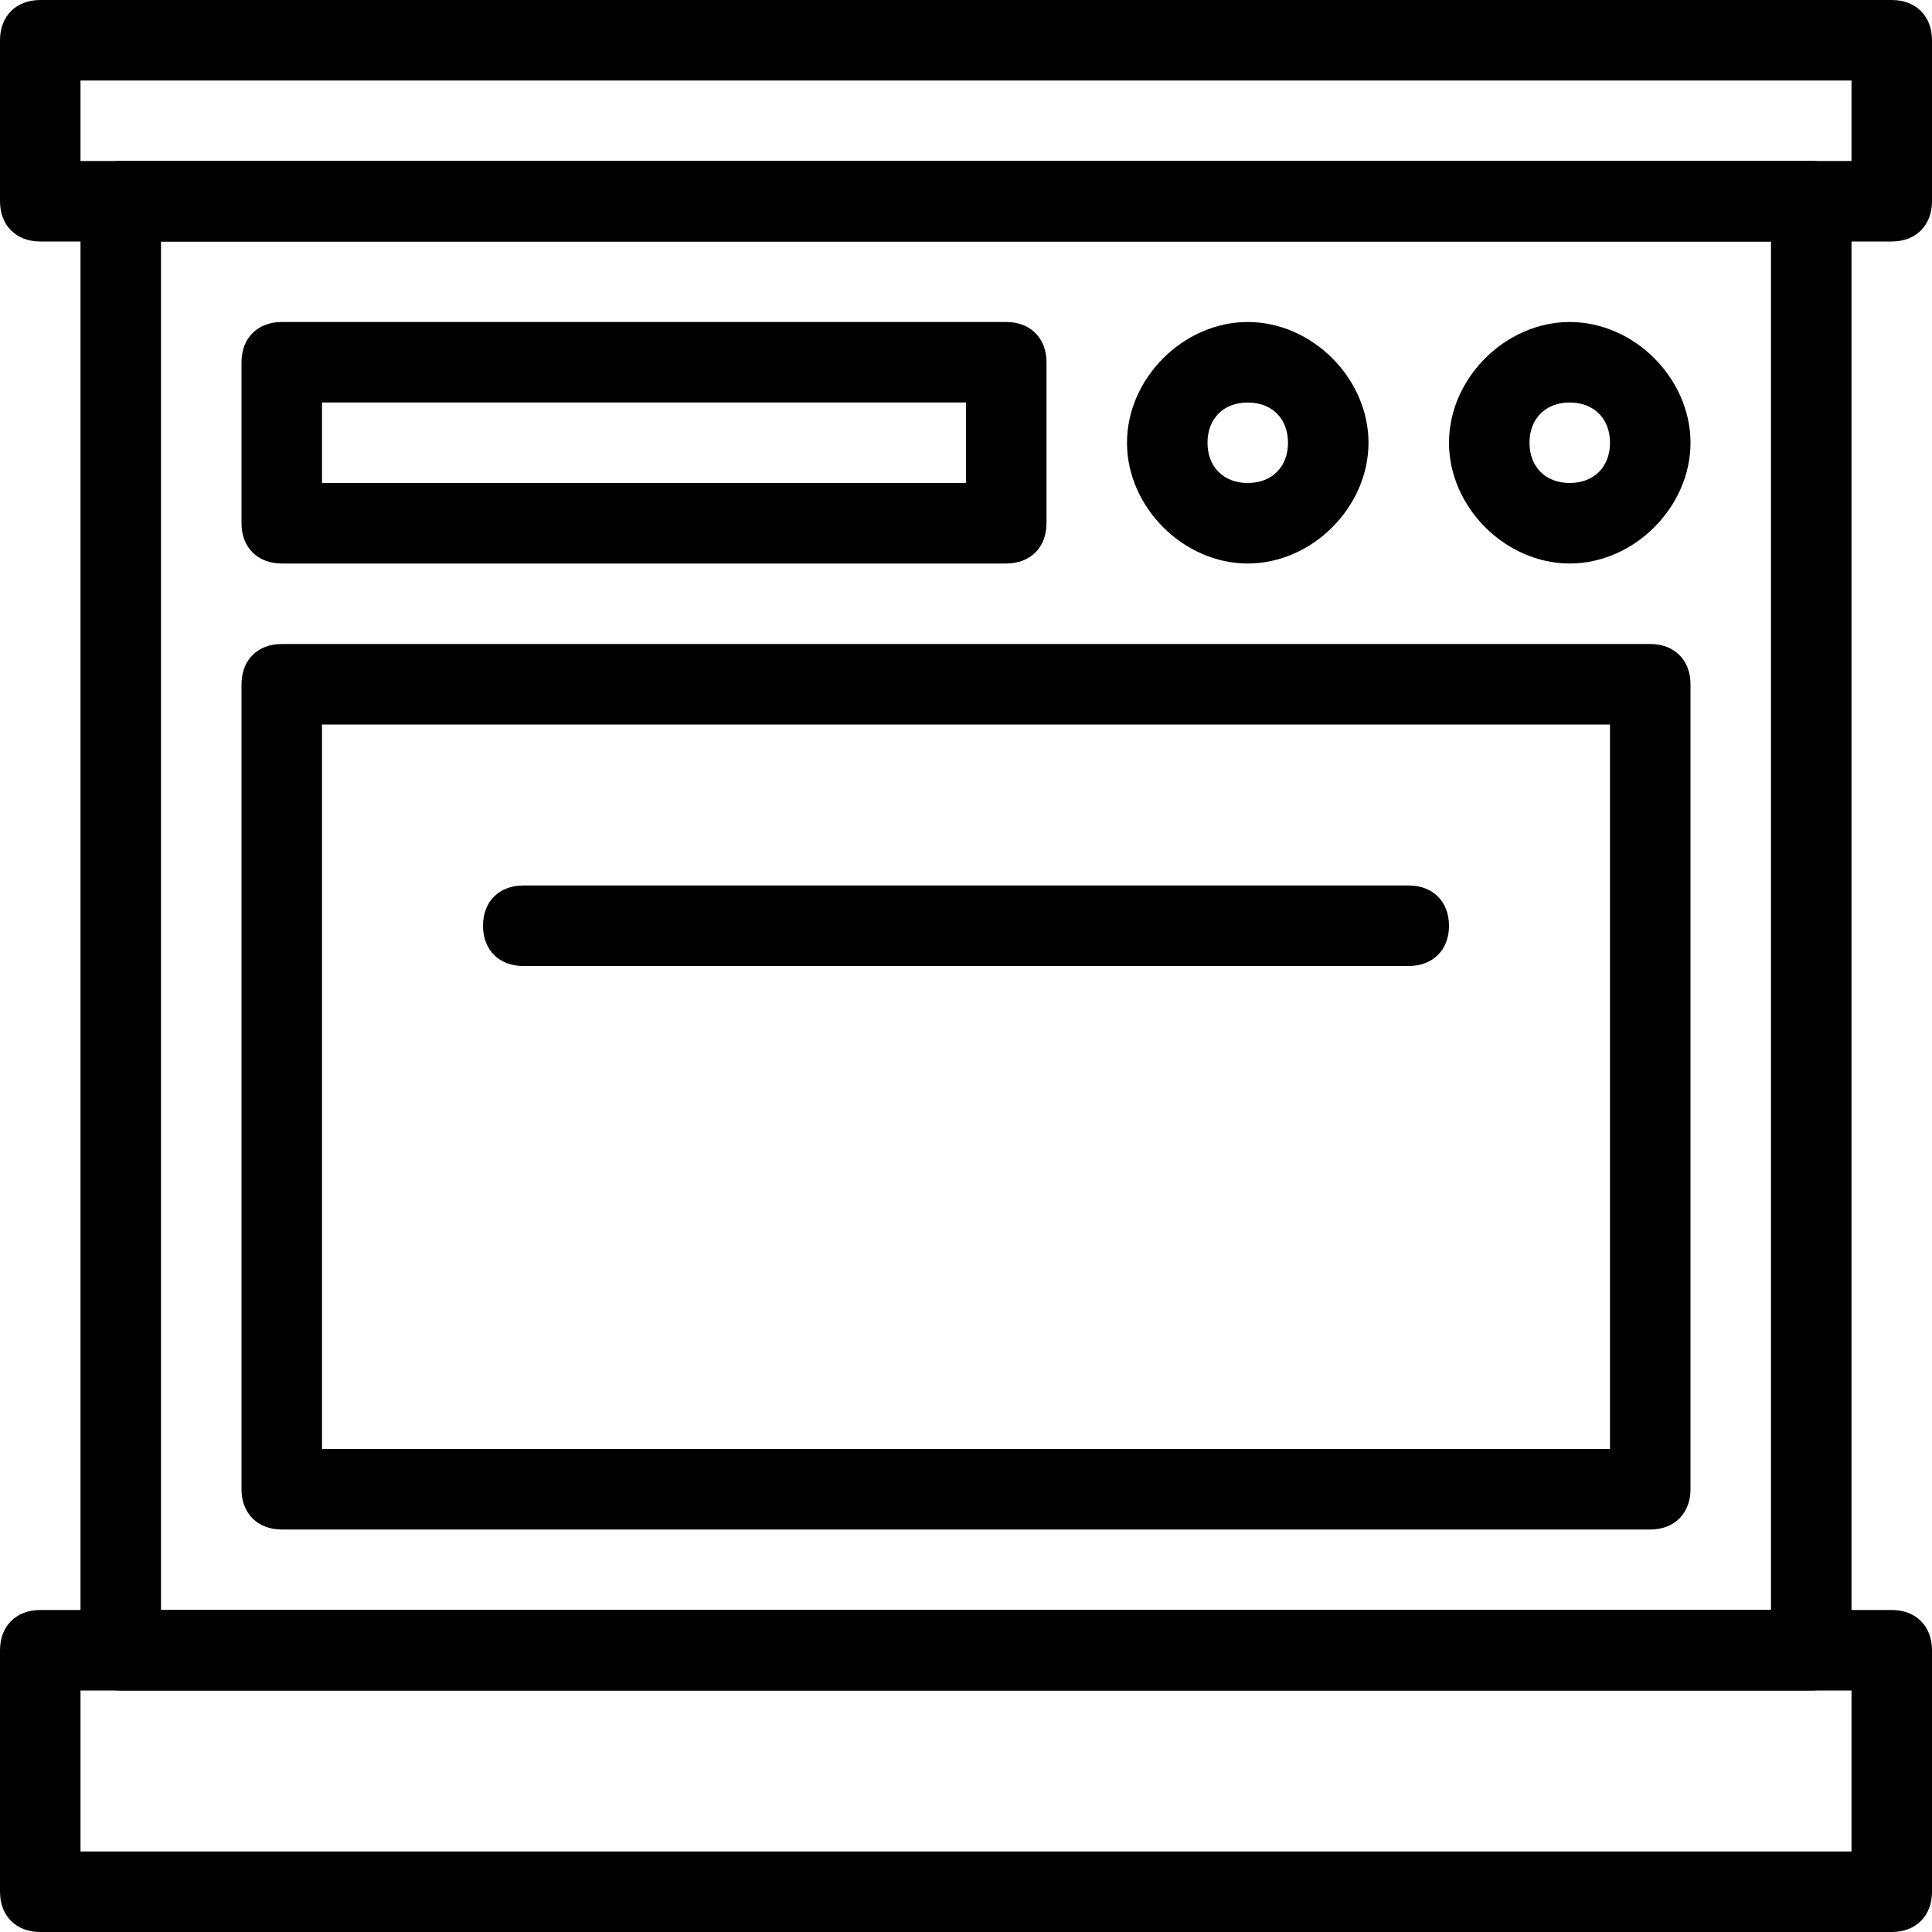
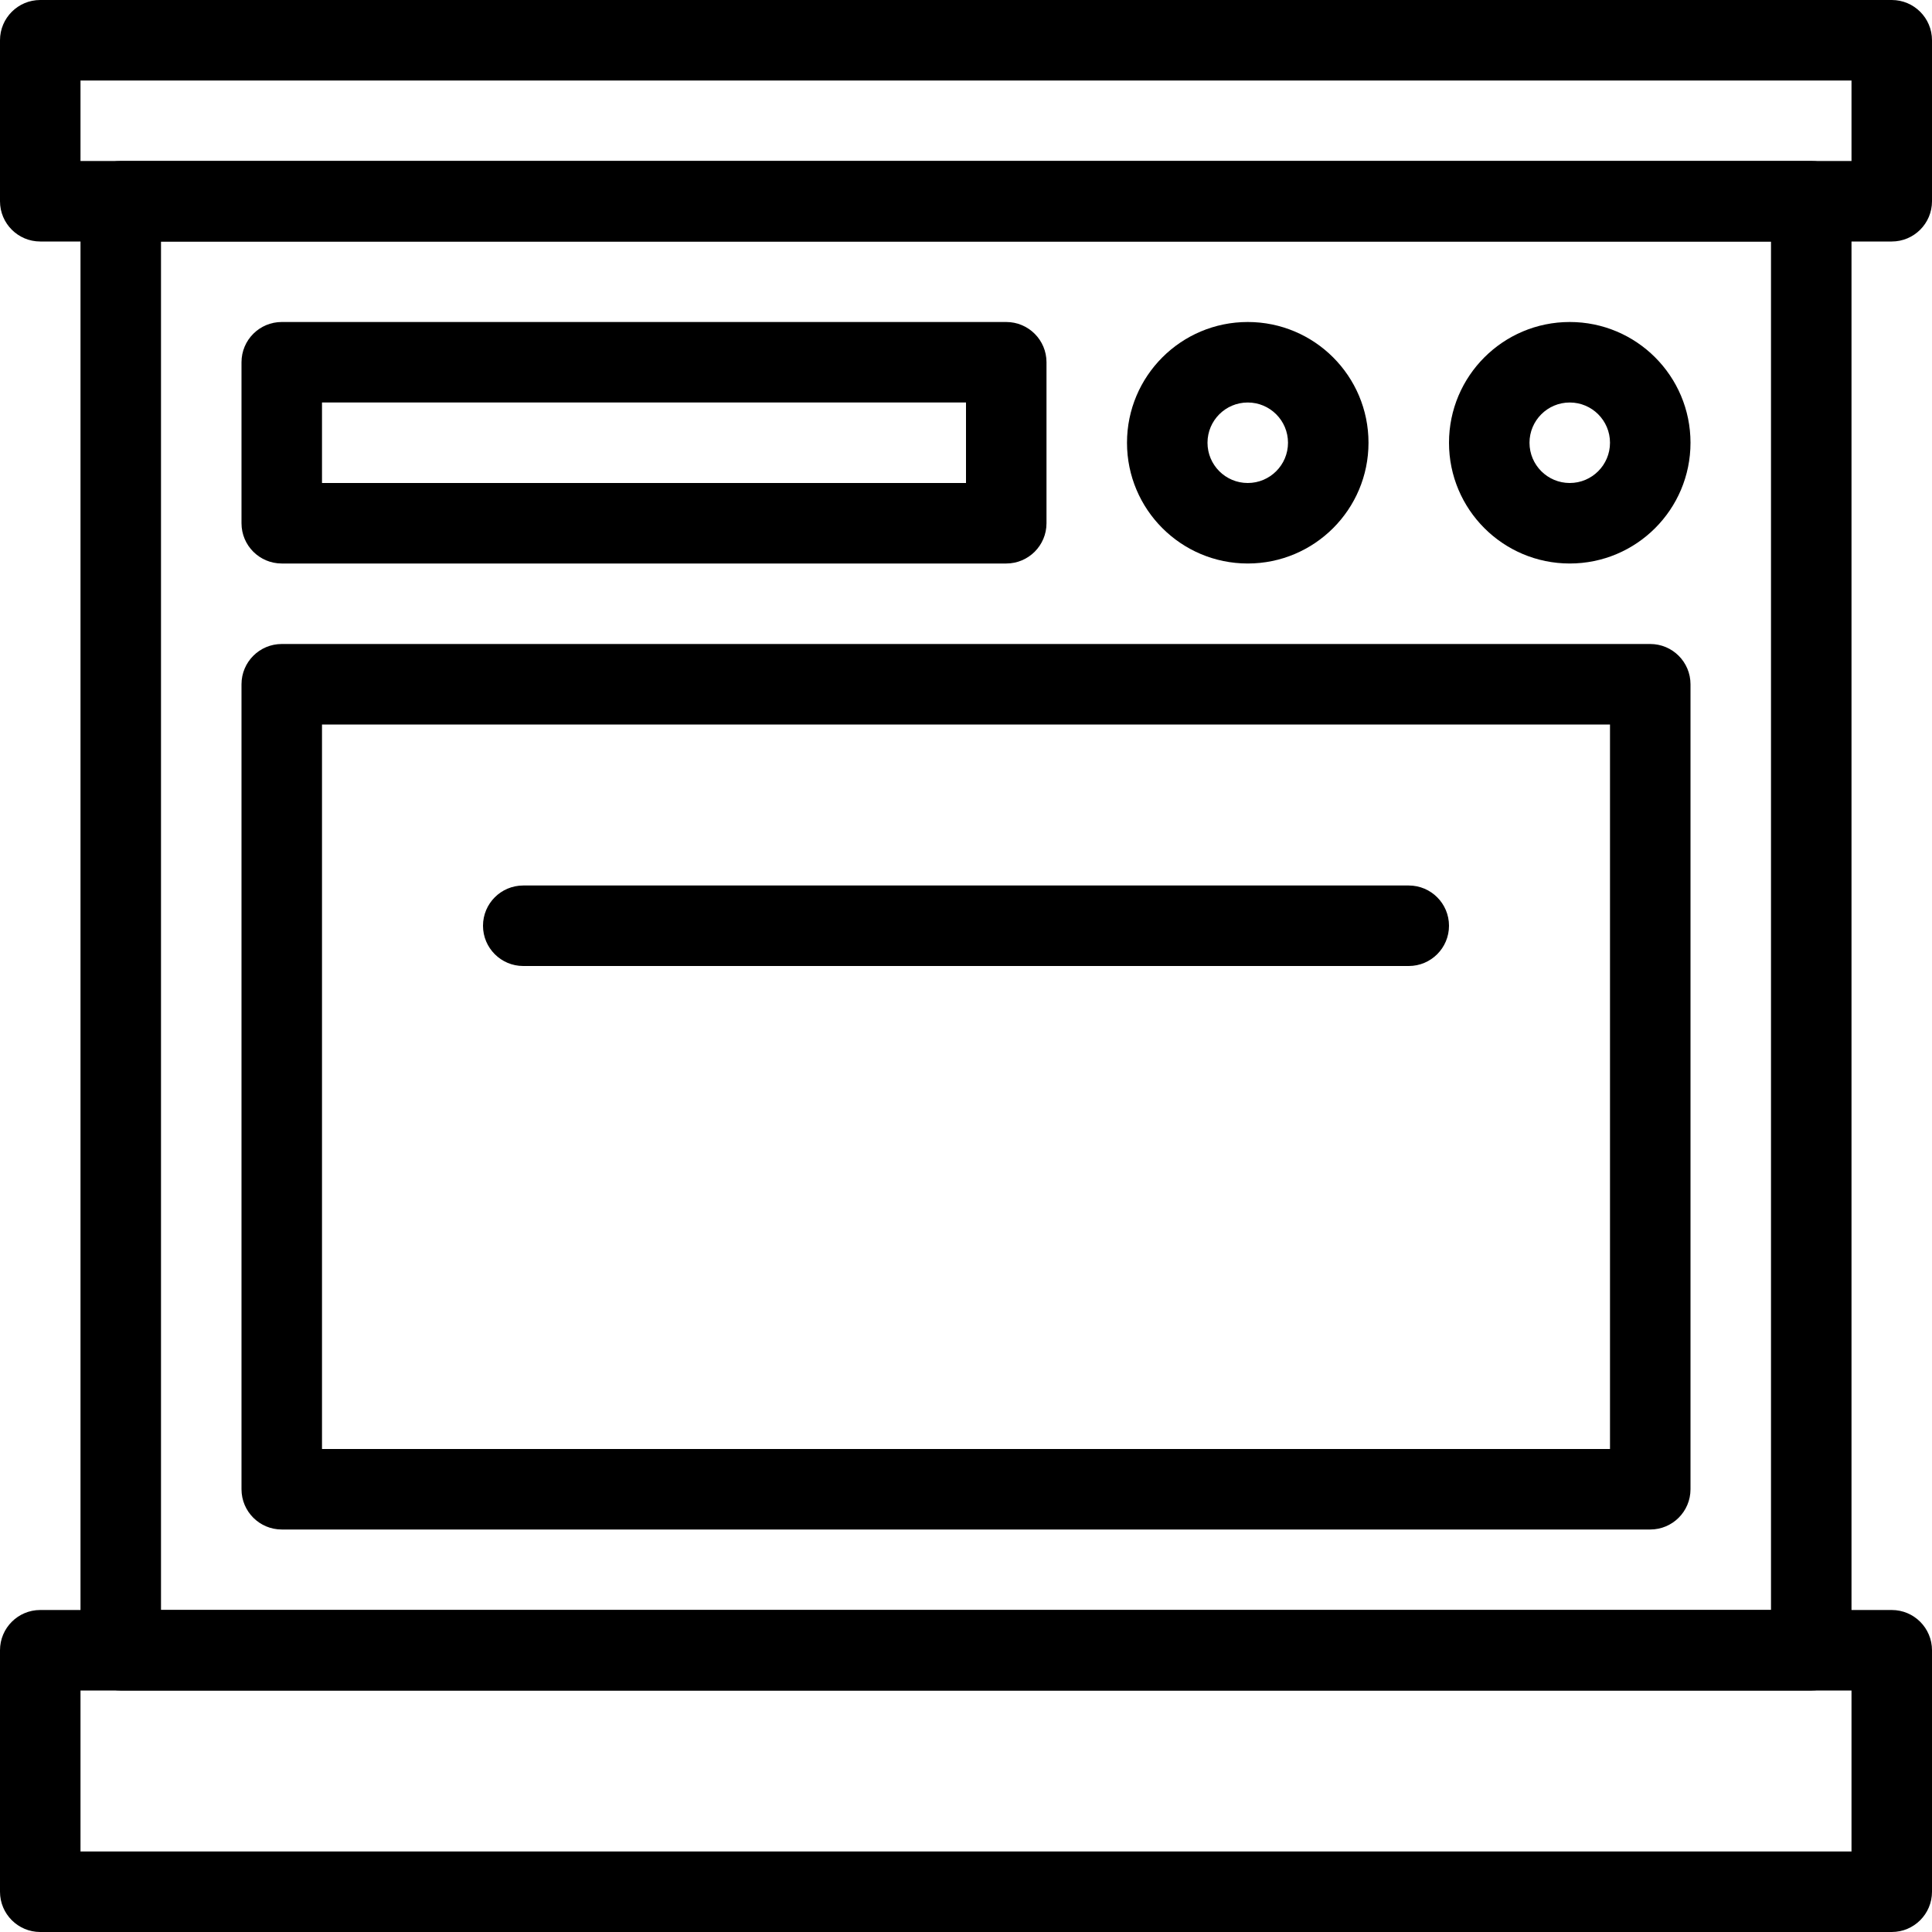
- <svg xmlns="http://www.w3.org/2000/svg" version="1.1" id="Outline_Old_Icons" x="0px" y="0px" viewBox="0 0 24 24" style="enable-background:new 0 0 24 24;" xml:space="preserve">
-   <g>
-     <g>
-       <path d="M22.5,21h-21C1.2,21,1,20.8,1,20.5v-18C1,2.2,1.2,2,1.5,2h21C22.8,2,23,2.2,23,2.5v18C23,20.8,22.8,21,22.5,21z M2,20h20    V3H2V20z" />
-     </g>
-     <g>
-       <path d="M23.5,24h-23C0.2,24,0,23.8,0,23.5v-3C0,20.2,0.2,20,0.5,20h23c0.3,0,0.5,0.2,0.5,0.5v3C24,23.8,23.8,24,23.5,24z M1,23    h22v-2H1V23z" />
-     </g>
-     <g>
-       <path d="M20.5,19h-17C3.2,19,3,18.8,3,18.5v-10C3,8.2,3.2,8,3.5,8h17C20.8,8,21,8.2,21,8.5v10C21,18.8,20.8,19,20.5,19z M4,18h16    V9H4V18z" />
-     </g>
-     <g>
-       <path d="M17.5,12h-11C6.2,12,6,11.8,6,11.5S6.2,11,6.5,11h11c0.3,0,0.5,0.2,0.5,0.5S17.8,12,17.5,12z" />
-     </g>
-     <g>
-       <path d="M15.5,7C14.7,7,14,6.3,14,5.5S14.7,4,15.5,4S17,4.7,17,5.5S16.3,7,15.5,7z M15.5,5C15.2,5,15,5.2,15,5.5S15.2,6,15.5,6    S16,5.8,16,5.5S15.8,5,15.5,5z" />
-     </g>
-     <g>
-       <path d="M19.5,7C18.7,7,18,6.3,18,5.5S18.7,4,19.5,4S21,4.7,21,5.5S20.3,7,19.5,7z M19.5,5C19.2,5,19,5.2,19,5.5S19.2,6,19.5,6    S20,5.8,20,5.5S19.8,5,19.5,5z" />
-     </g>
-     <g>
-       <path d="M12.5,7h-9C3.2,7,3,6.8,3,6.5v-2C3,4.2,3.2,4,3.5,4h9C12.8,4,13,4.2,13,4.5v2C13,6.8,12.8,7,12.5,7z M4,6h8V5H4V6z" />
-     </g>
-     <g>
-       <path d="M23.5,3h-23C0.2,3,0,2.8,0,2.5v-2C0,0.2,0.2,0,0.5,0h23C23.8,0,24,0.2,24,0.5v2C24,2.8,23.8,3,23.5,3z M1,2h22V1H1V2z" />
-     </g>
-   </g>
+ <svg xmlns="http://www.w3.org/2000/svg" viewBox="0 0 24 24">
+   <path d="M22.5,21H1.5a.5.5,0,0,1-.5-.5V2.5A.5.5,0,0,1,1.5,2h21a.5.5,0,0,1,.5.5v18A.5.5,0,0,1,22.5,21ZM2,20H22V3H2Z" />
+   <path d="M23.5,24H.5a.5.5,0,0,1-.5-.5v-3A.5.5,0,0,1,.5,20h23a.5.5,0,0,1,.5.5v3A.5.5,0,0,1,23.5,24ZM1,23H23V21H1Z" />
+   <path d="M20.5,19H3.5a.5.5,0,0,1-.5-.5V8.5A.5.5,0,0,1,3.5,8h17a.5.5,0,0,1,.5.5v10A.5.5,0,0,1,20.5,19ZM4,18H20V9H4Z" />
+   <path d="M17.5,12H6.5a.5.5,0,0,1,0-1h11a.5.5,0,0,1,0,1Z" />
+   <path d="M15.5,7A1.5,1.5,0,1,1,17,5.5,1.5,1.5,0,0,1,15.5,7Zm0-2a.5.5,0,1,0,.5.5A.5.5,0,0,0,15.5,5Z" />
+   <path d="M19.5,7A1.5,1.5,0,1,1,21,5.5,1.5,1.5,0,0,1,19.5,7Zm0-2a.5.5,0,1,0,.5.5A.5.5,0,0,0,19.5,5Z" />
+   <path d="M12.5,7h-9A.5.5,0,0,1,3,6.5v-2A.5.5,0,0,1,3.5,4h9a.5.5,0,0,1,.5.5v2A.5.5,0,0,1,12.5,7ZM4,6h8V5H4Z" />
+   <path d="M23.5,3H.5A.5.5,0,0,1,0,2.5V.5A.5.5,0,0,1,.5,0h23a.5.5,0,0,1,.5.5v2A.5.5,0,0,1,23.5,3ZM1,2H23V1H1Z" />
</svg>
